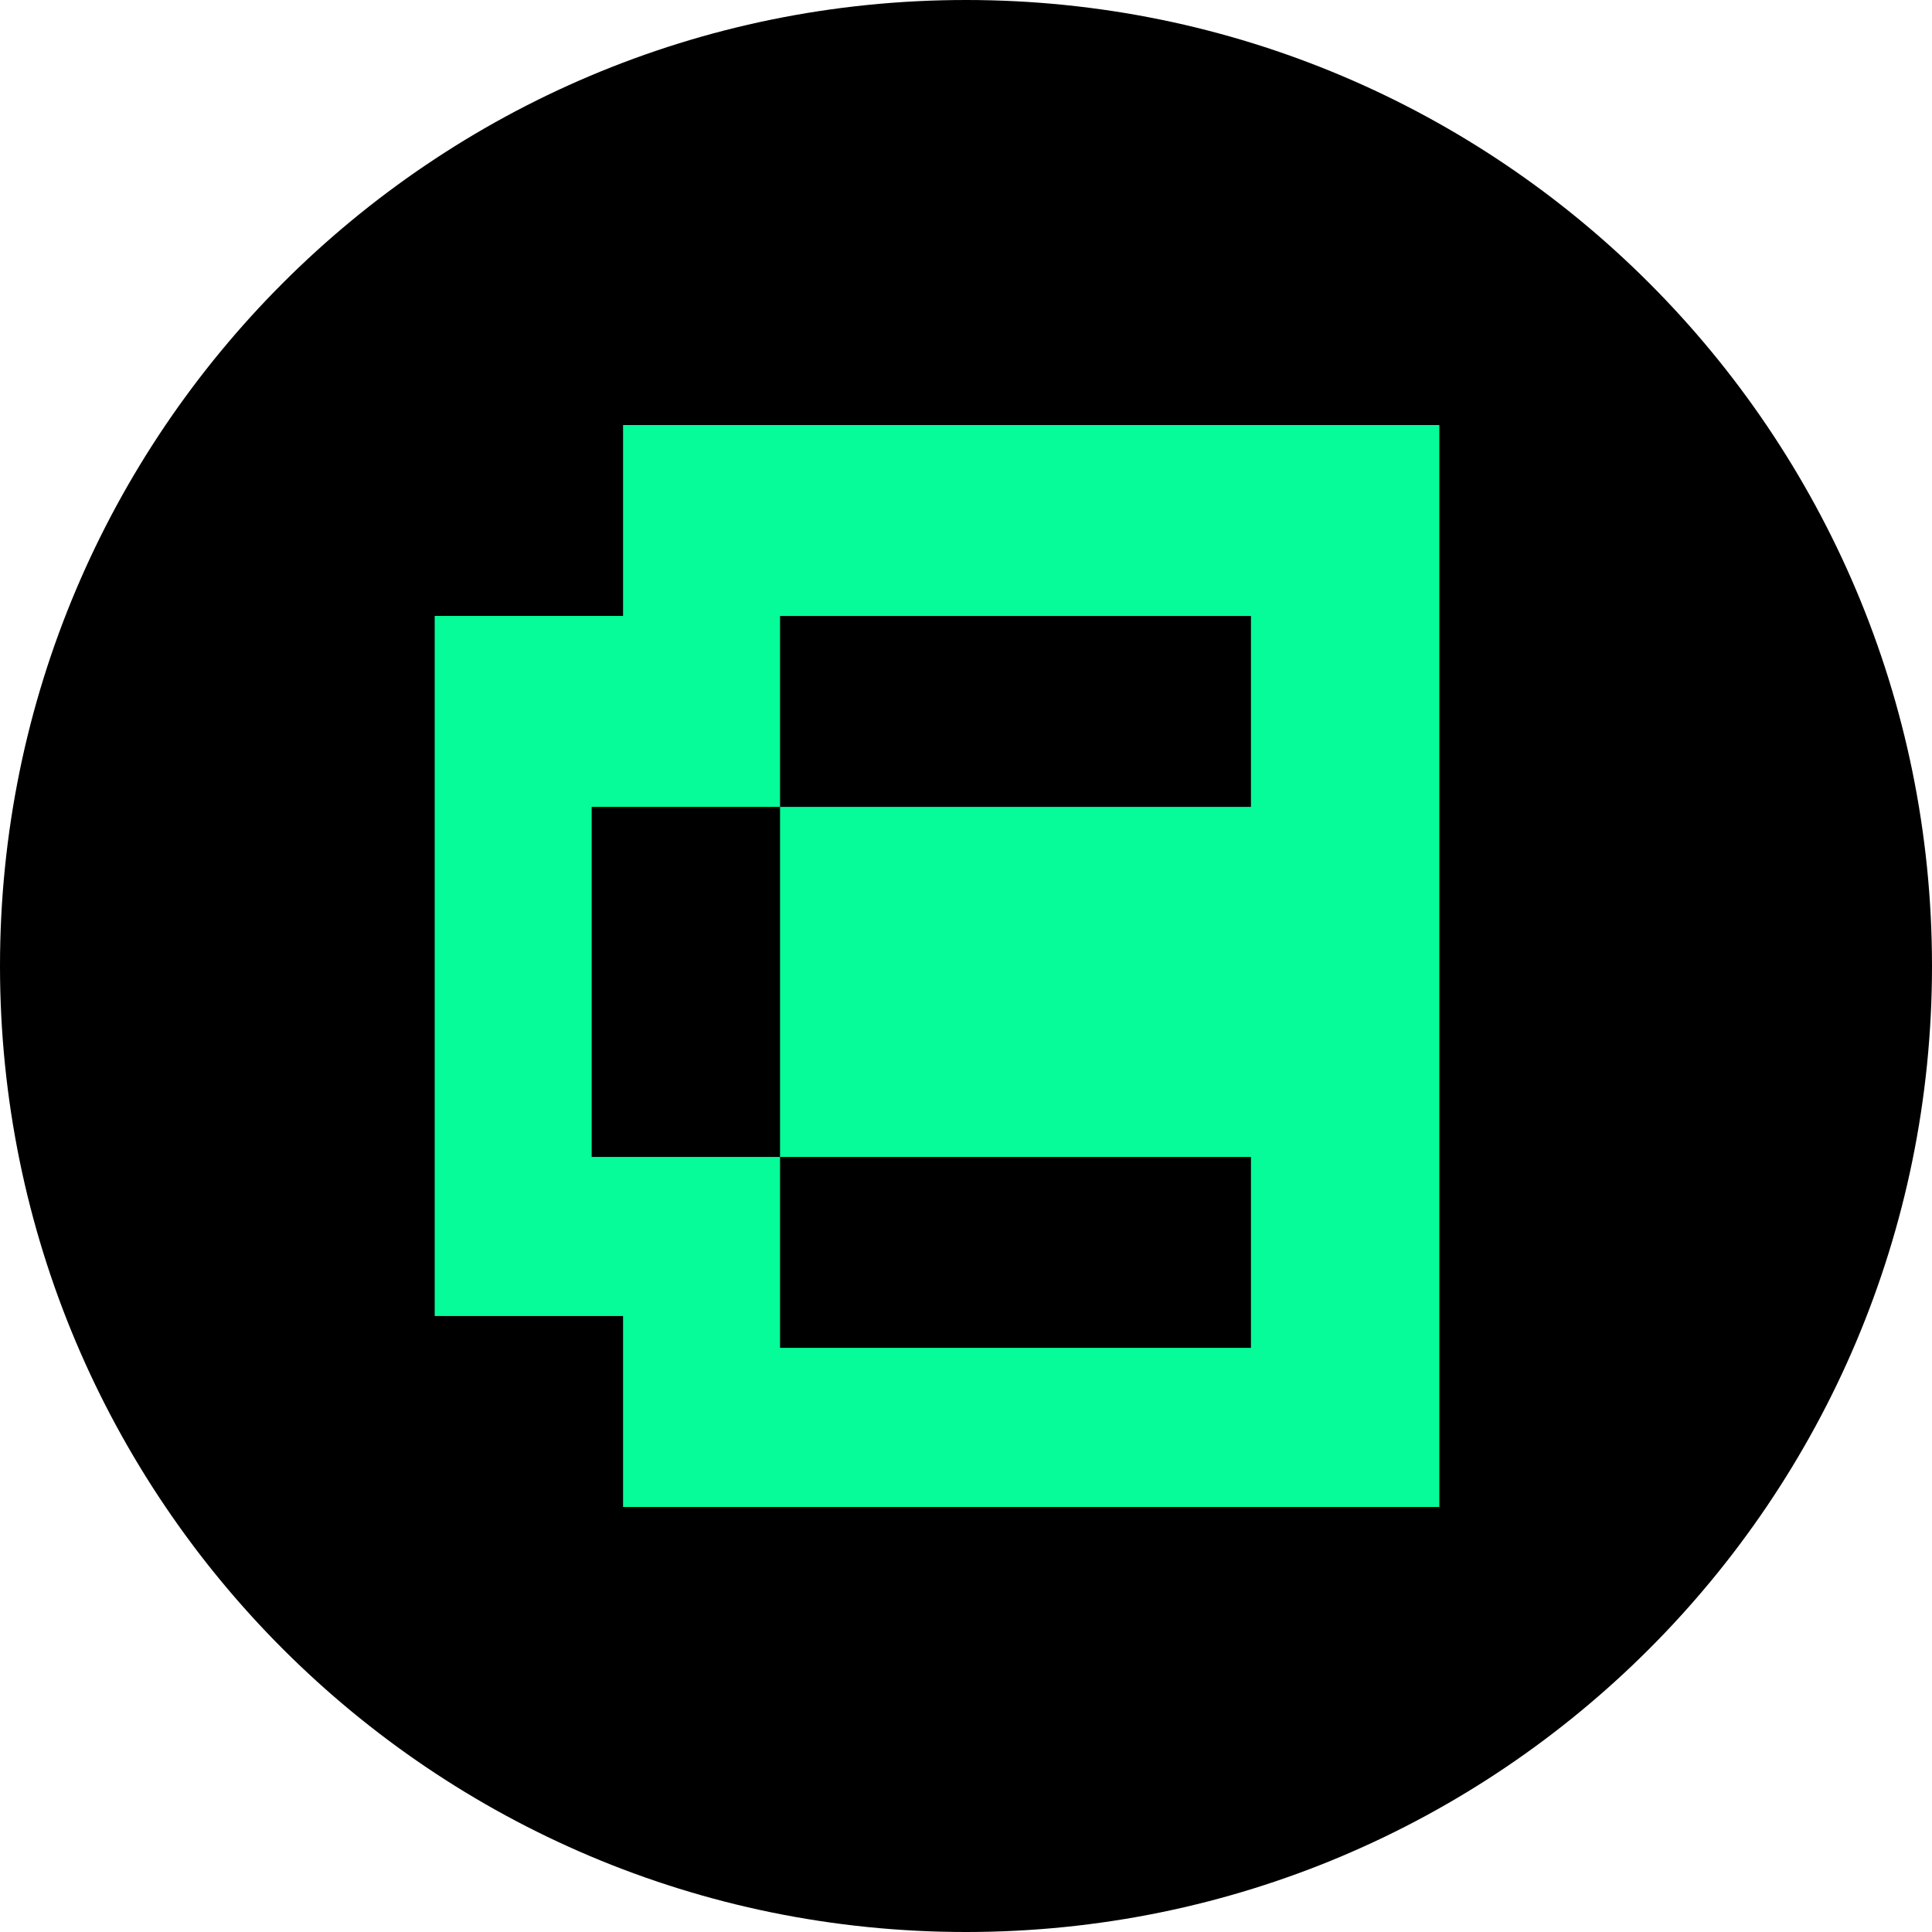
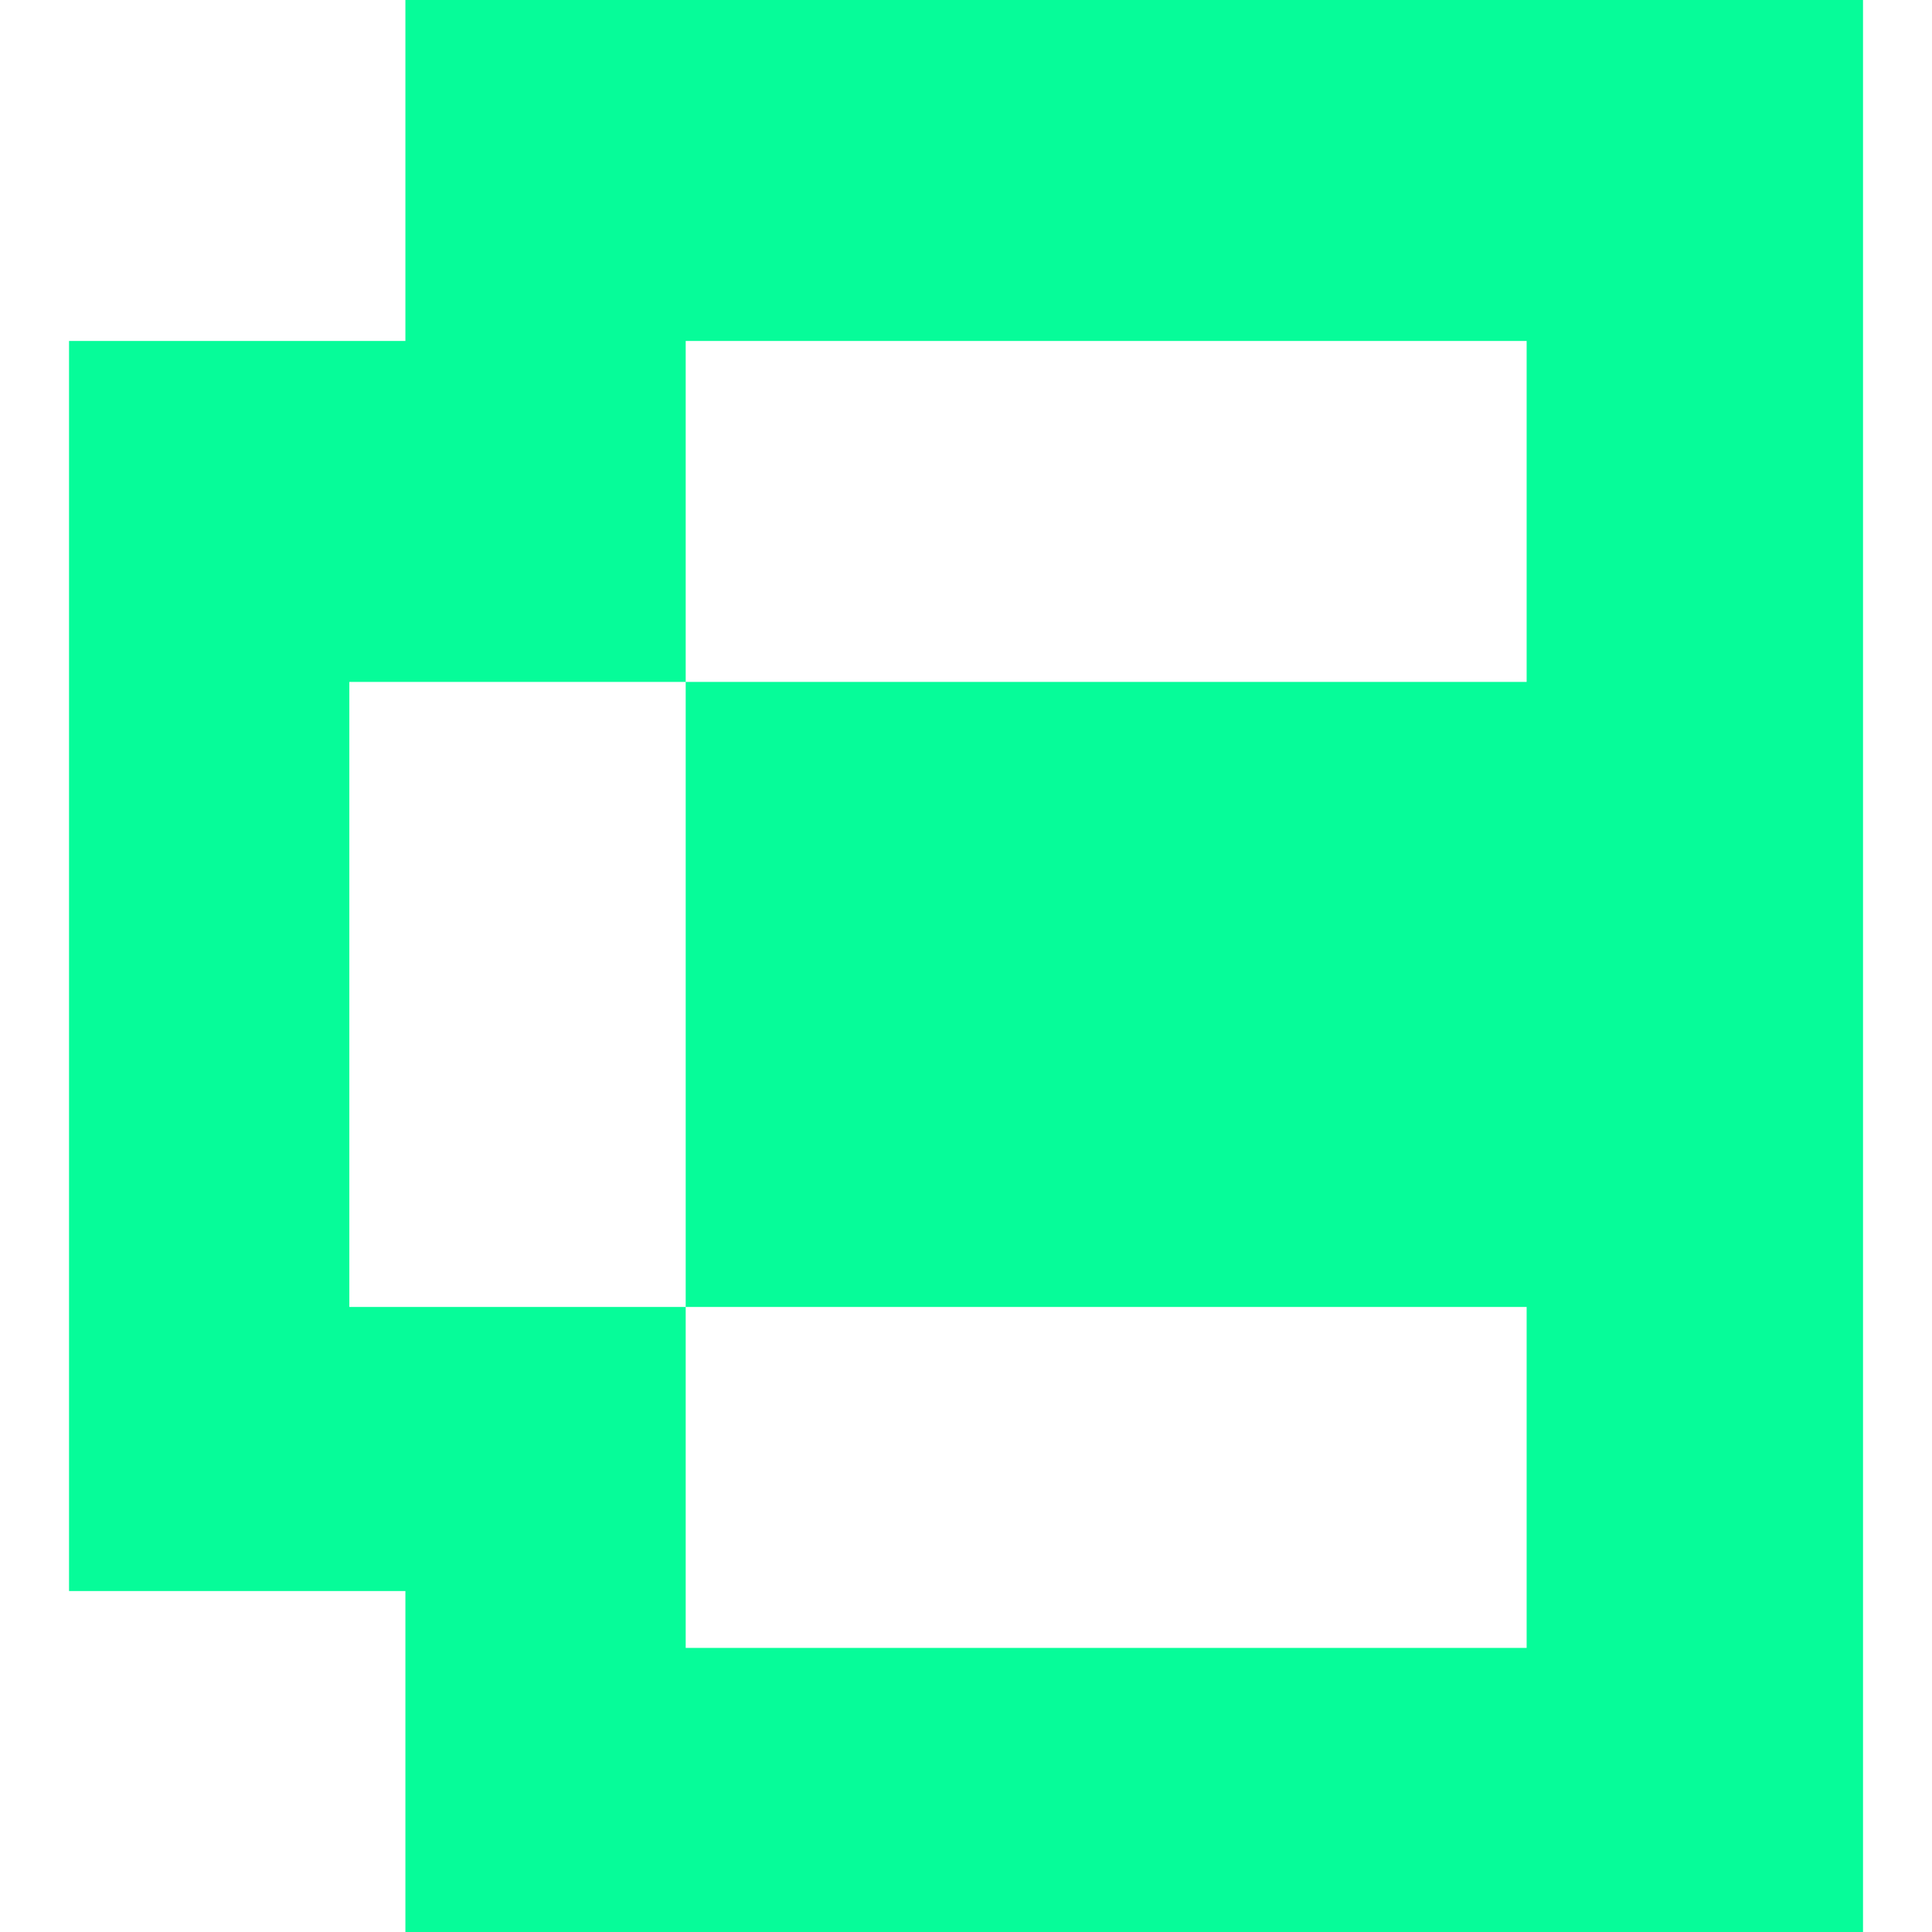
<svg xmlns="http://www.w3.org/2000/svg" width="48" height="48" viewBox="0 0 48 48" fill="none">
-   <rect width="48" height="48" rx="24" fill="black" />
-   <path fill-rule="evenodd" clip-rule="evenodd" d="M35.76 10.56V37.44L15.48 37.44V32.696H10.8V15.303H15.48V10.56H35.76ZM19.38 15.304H31.08V20.047H19.38V15.304ZM31.08 28.744H19.38V20.047L14.7 20.047V28.744L19.38 28.744V33.487H31.08V28.744Z" fill="#06FC99" />
+   <path fill-rule="evenodd" clip-rule="evenodd" d="M46.286 0V48L10.072 48V39.529H1.715V8.471H10.072V0H46.286ZM17.036 8.471H37.929V16.942H17.036V8.471ZM37.929 32.471H17.036V16.942L8.679 16.942V32.471L17.036 32.471V40.942H37.929V32.471Z" fill="#06FC99" />
</svg>
